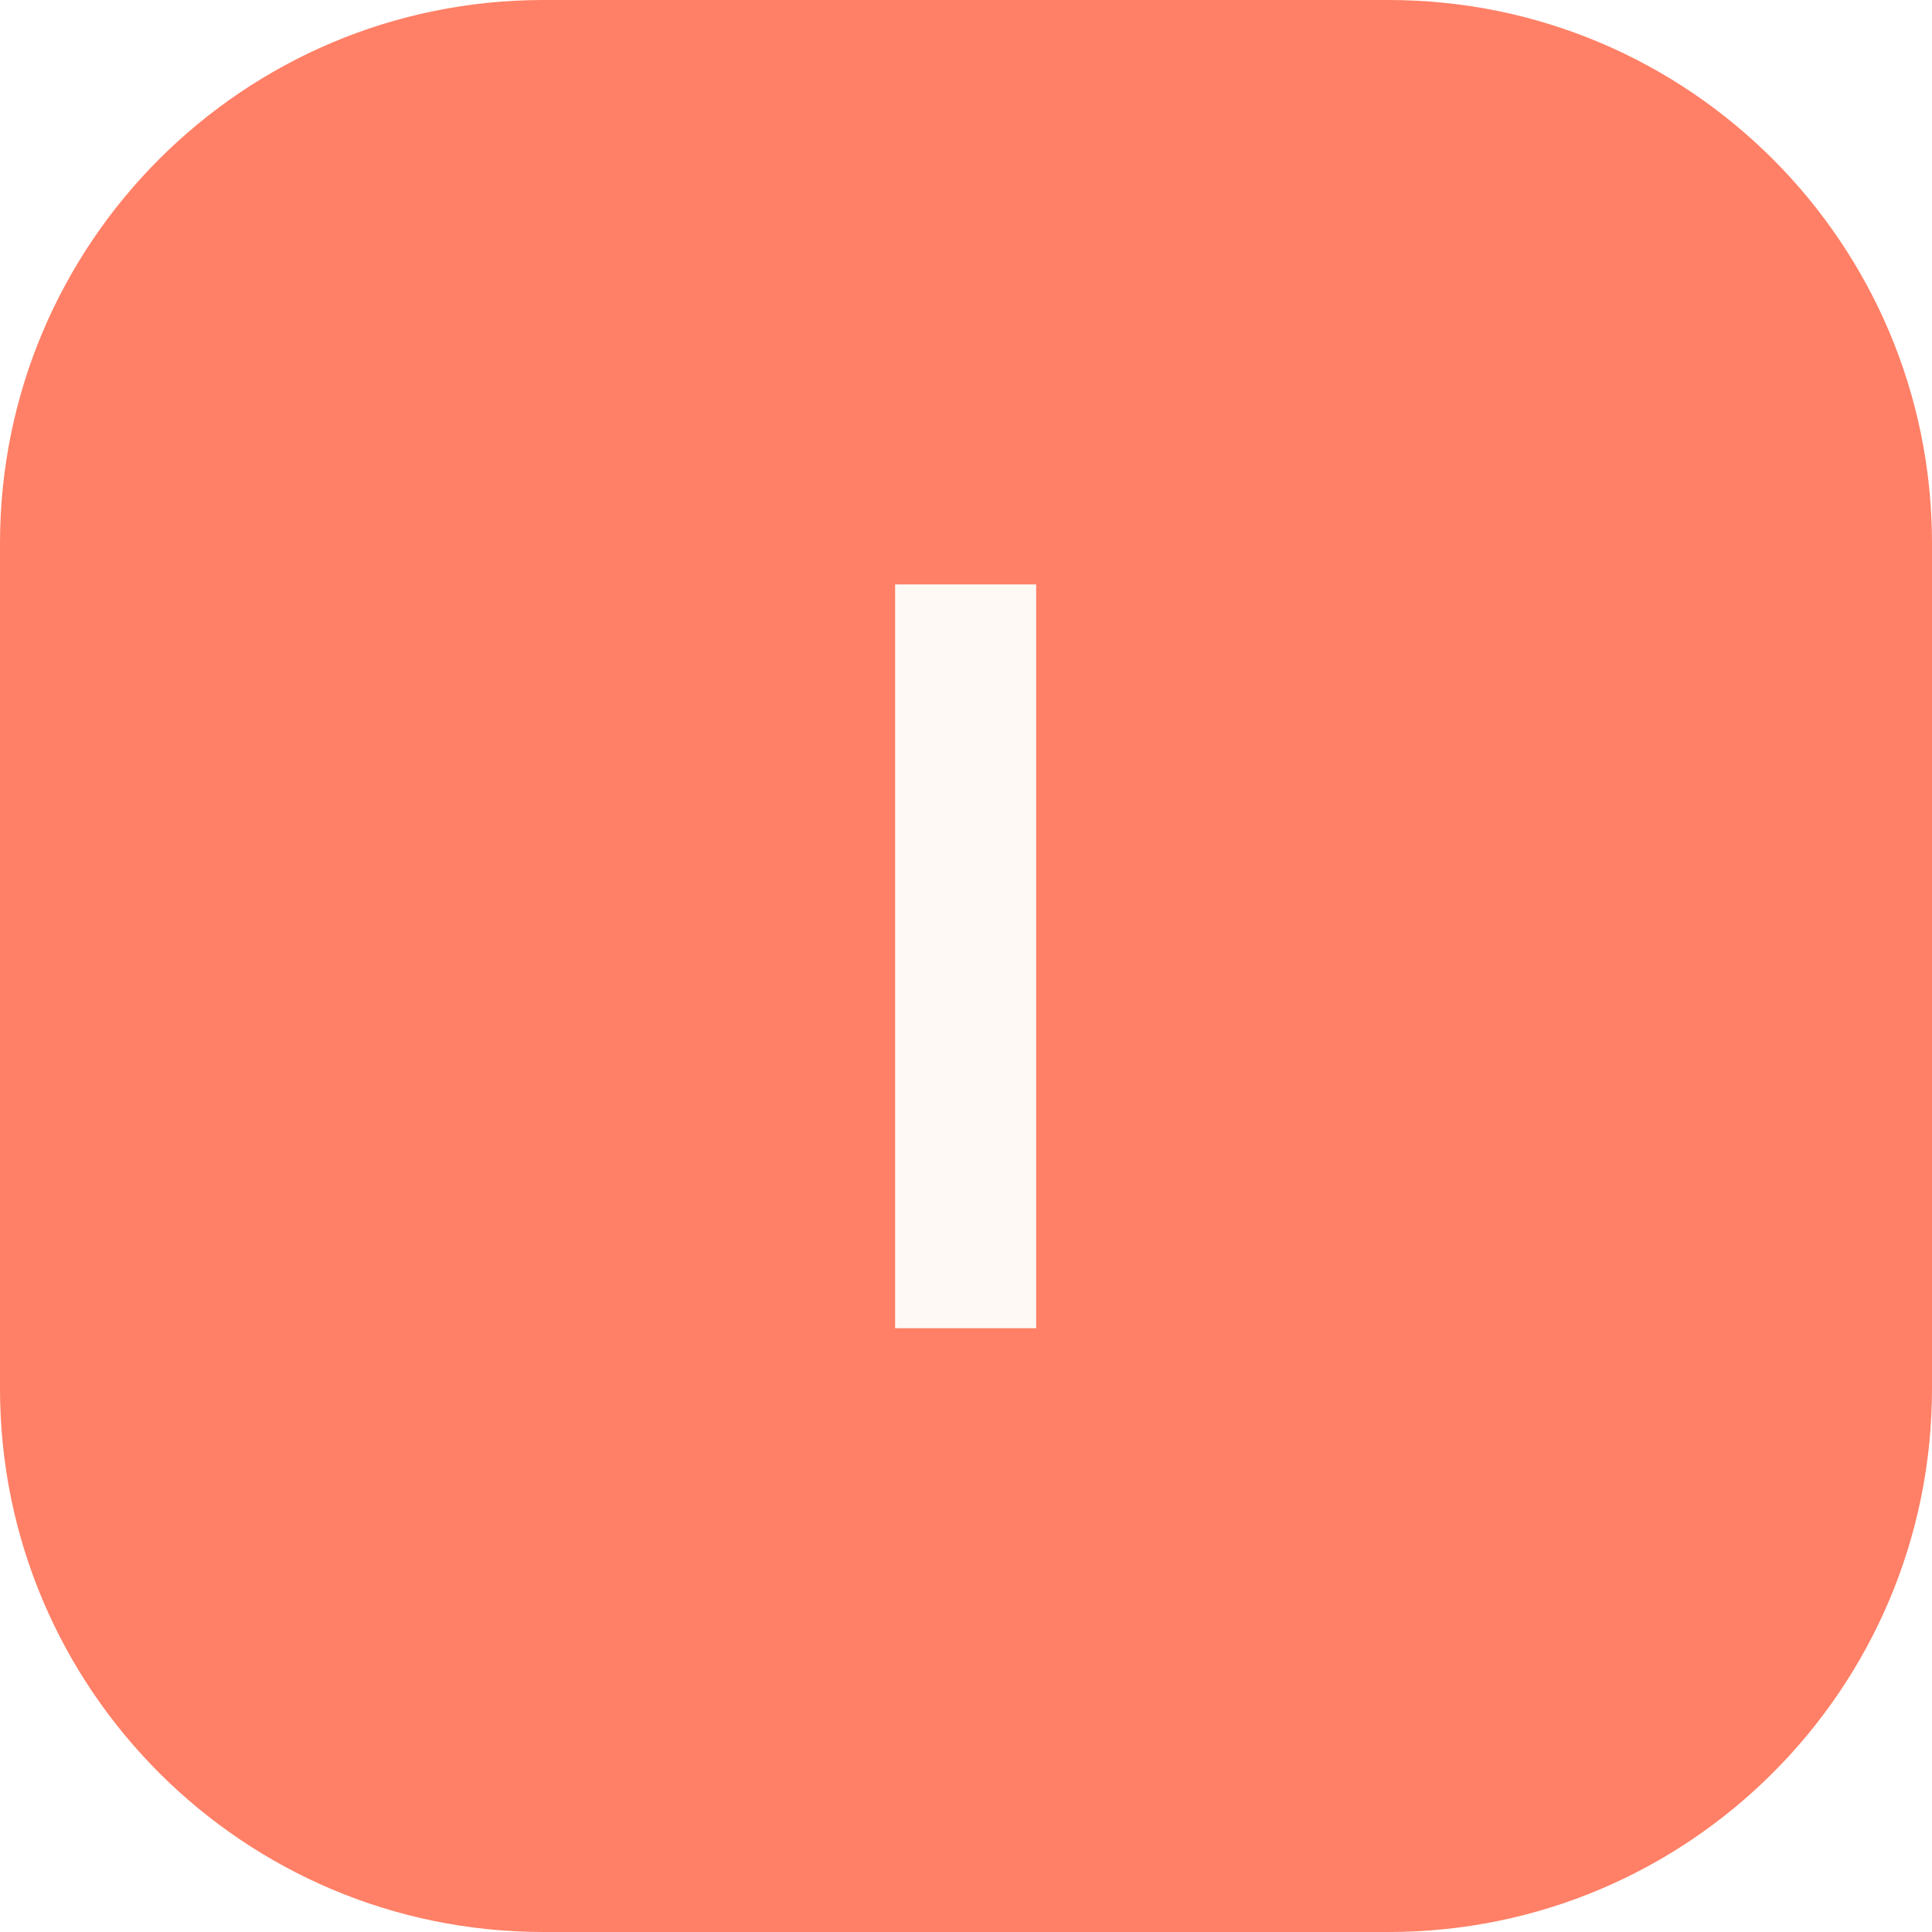
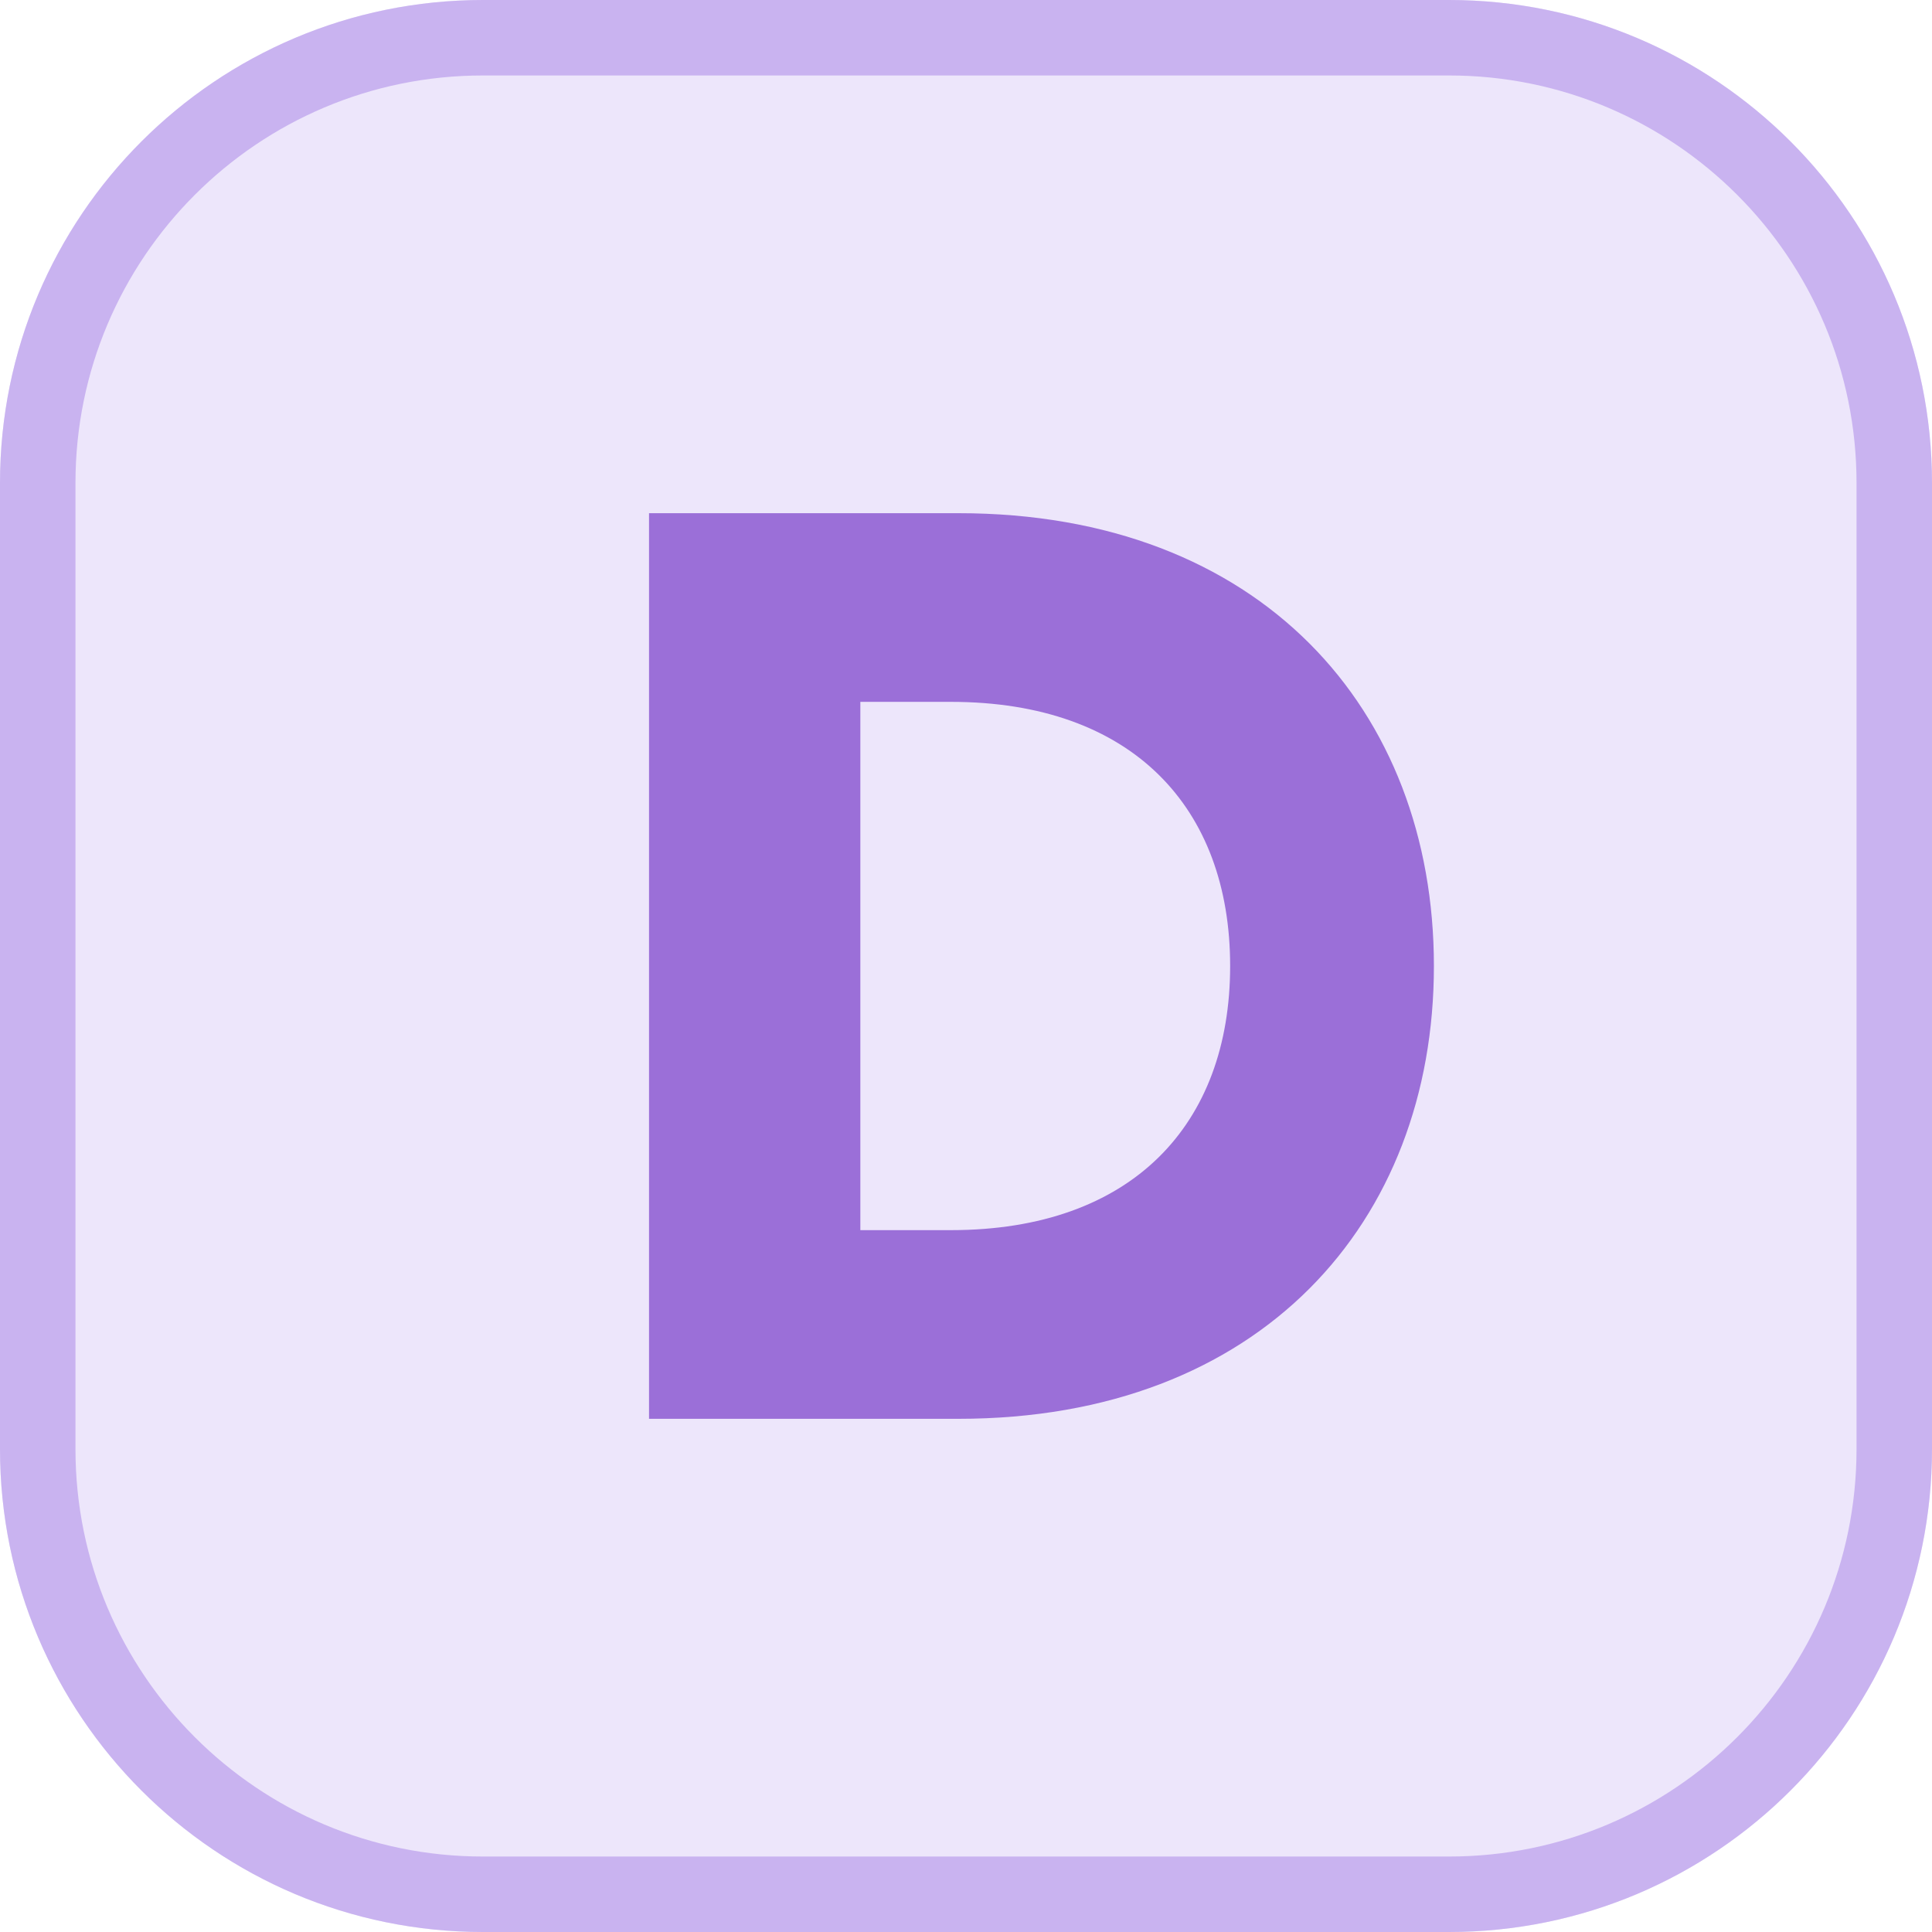
- <svg xmlns="http://www.w3.org/2000/svg" viewBox="0 0 64 64">
-   <rect width="64" height="64" rx="18" fill="#FF8066" />
-   <text x="32" y="44" text-anchor="middle" font-family="Arial Rounded MT Bold,Arial,sans-serif" font-weight="700" font-size="34" fill="#FFF9F5">l</text>
+ <svg xmlns="http://www.w3.org/2000/svg" viewBox="0 0 512 512" width="512" height="512">
+   <rect width="512" height="512" rx="128" fill="#EDE6FB" />
+   <rect x="10" y="10" width="492" height="492" rx="118" fill="none" stroke="#C9B3F0" stroke-width="20" />
+   <path fill="#9B6FD8" fill-rule="evenodd" d="M172 136 H254 C334 136 380 188 380 256 C380 324 334 376 254 376 H172 Z M228 186 H252 C300 186 326 214 326 256 C326 298 300 326 252 326 H228 Z" />
</svg>
